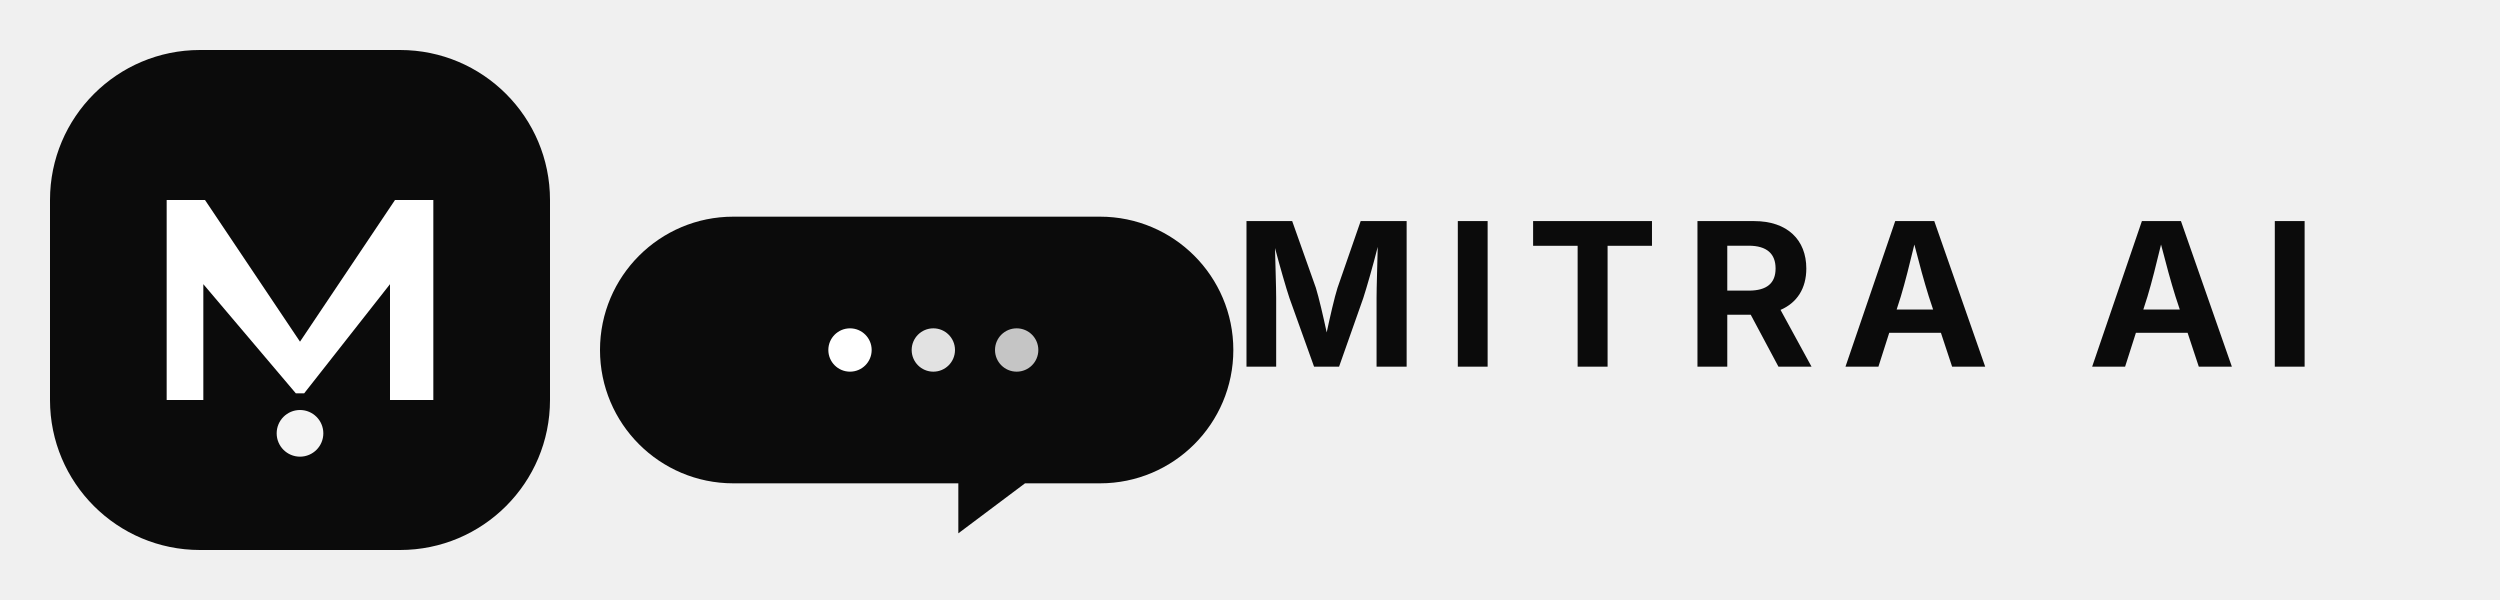
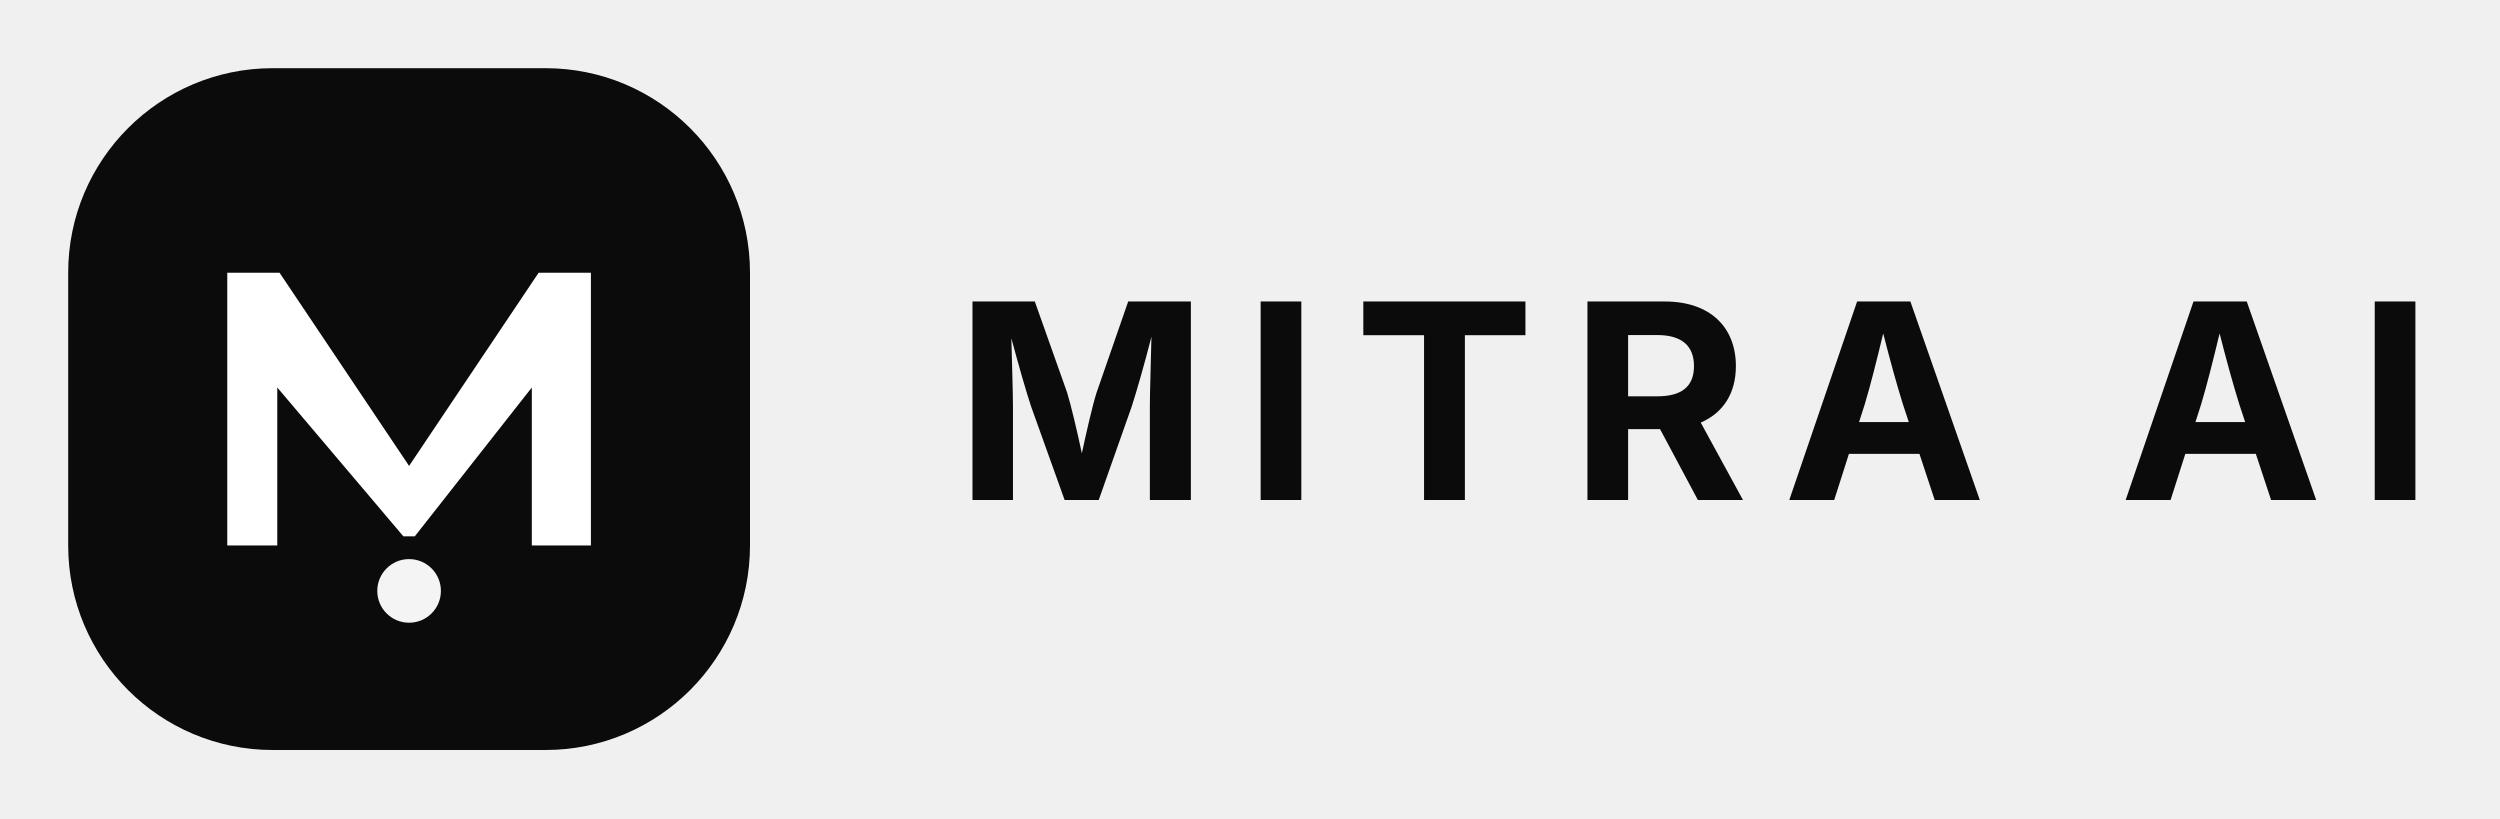
- <svg xmlns="http://www.w3.org/2000/svg" width="300" height="72" viewBox="0 0 300 72" fill="none">
+ <svg xmlns="http://www.w3.org/2000/svg" width="220" height="72" viewBox="0 0 220 72" fill="none">
  <g>
    <rect x="6" y="6" width="60" height="60" rx="18" fill="#0B0B0B" />
    <path d="M20 48V24h4.6l11.4 17 11.4-17H52v24h-5.2V34.1L36.5 47.2h-1L24.4 34.1V48H20Z" fill="#FFFFFF" />
    <circle cx="36" cy="52" r="2.8" fill="#FFFFFF" opacity="0.95" />
-     <path d="M88 26h44c8.837 0 16 7.163 16 16s-7.163 16-16 16h-9l-8 6v-6H88c-8.837 0-16-7.163-16-16s7.163-16 16-16Z" fill="#0B0B0B" />
-     <circle cx="102" cy="42" r="2.6" fill="#FFFFFF" />
-     <circle cx="112" cy="42" r="2.6" fill="#FFFFFF" opacity="0.88" />
-     <circle cx="122" cy="42" r="2.6" fill="#FFFFFF" opacity="0.76" />
-     <text x="148" y="44" fill="#0B0B0B" font-family="Geist, Inter, system-ui, sans-serif" font-size="24" font-weight="700" letter-spacing="3">MITRA AI</text>
+     <text x="84" y="44" fill="#0B0B0B" font-family="Geist, Inter, system-ui, sans-serif" font-size="24" font-weight="700" letter-spacing="3">MITRA AI</text>
  </g>
</svg>
